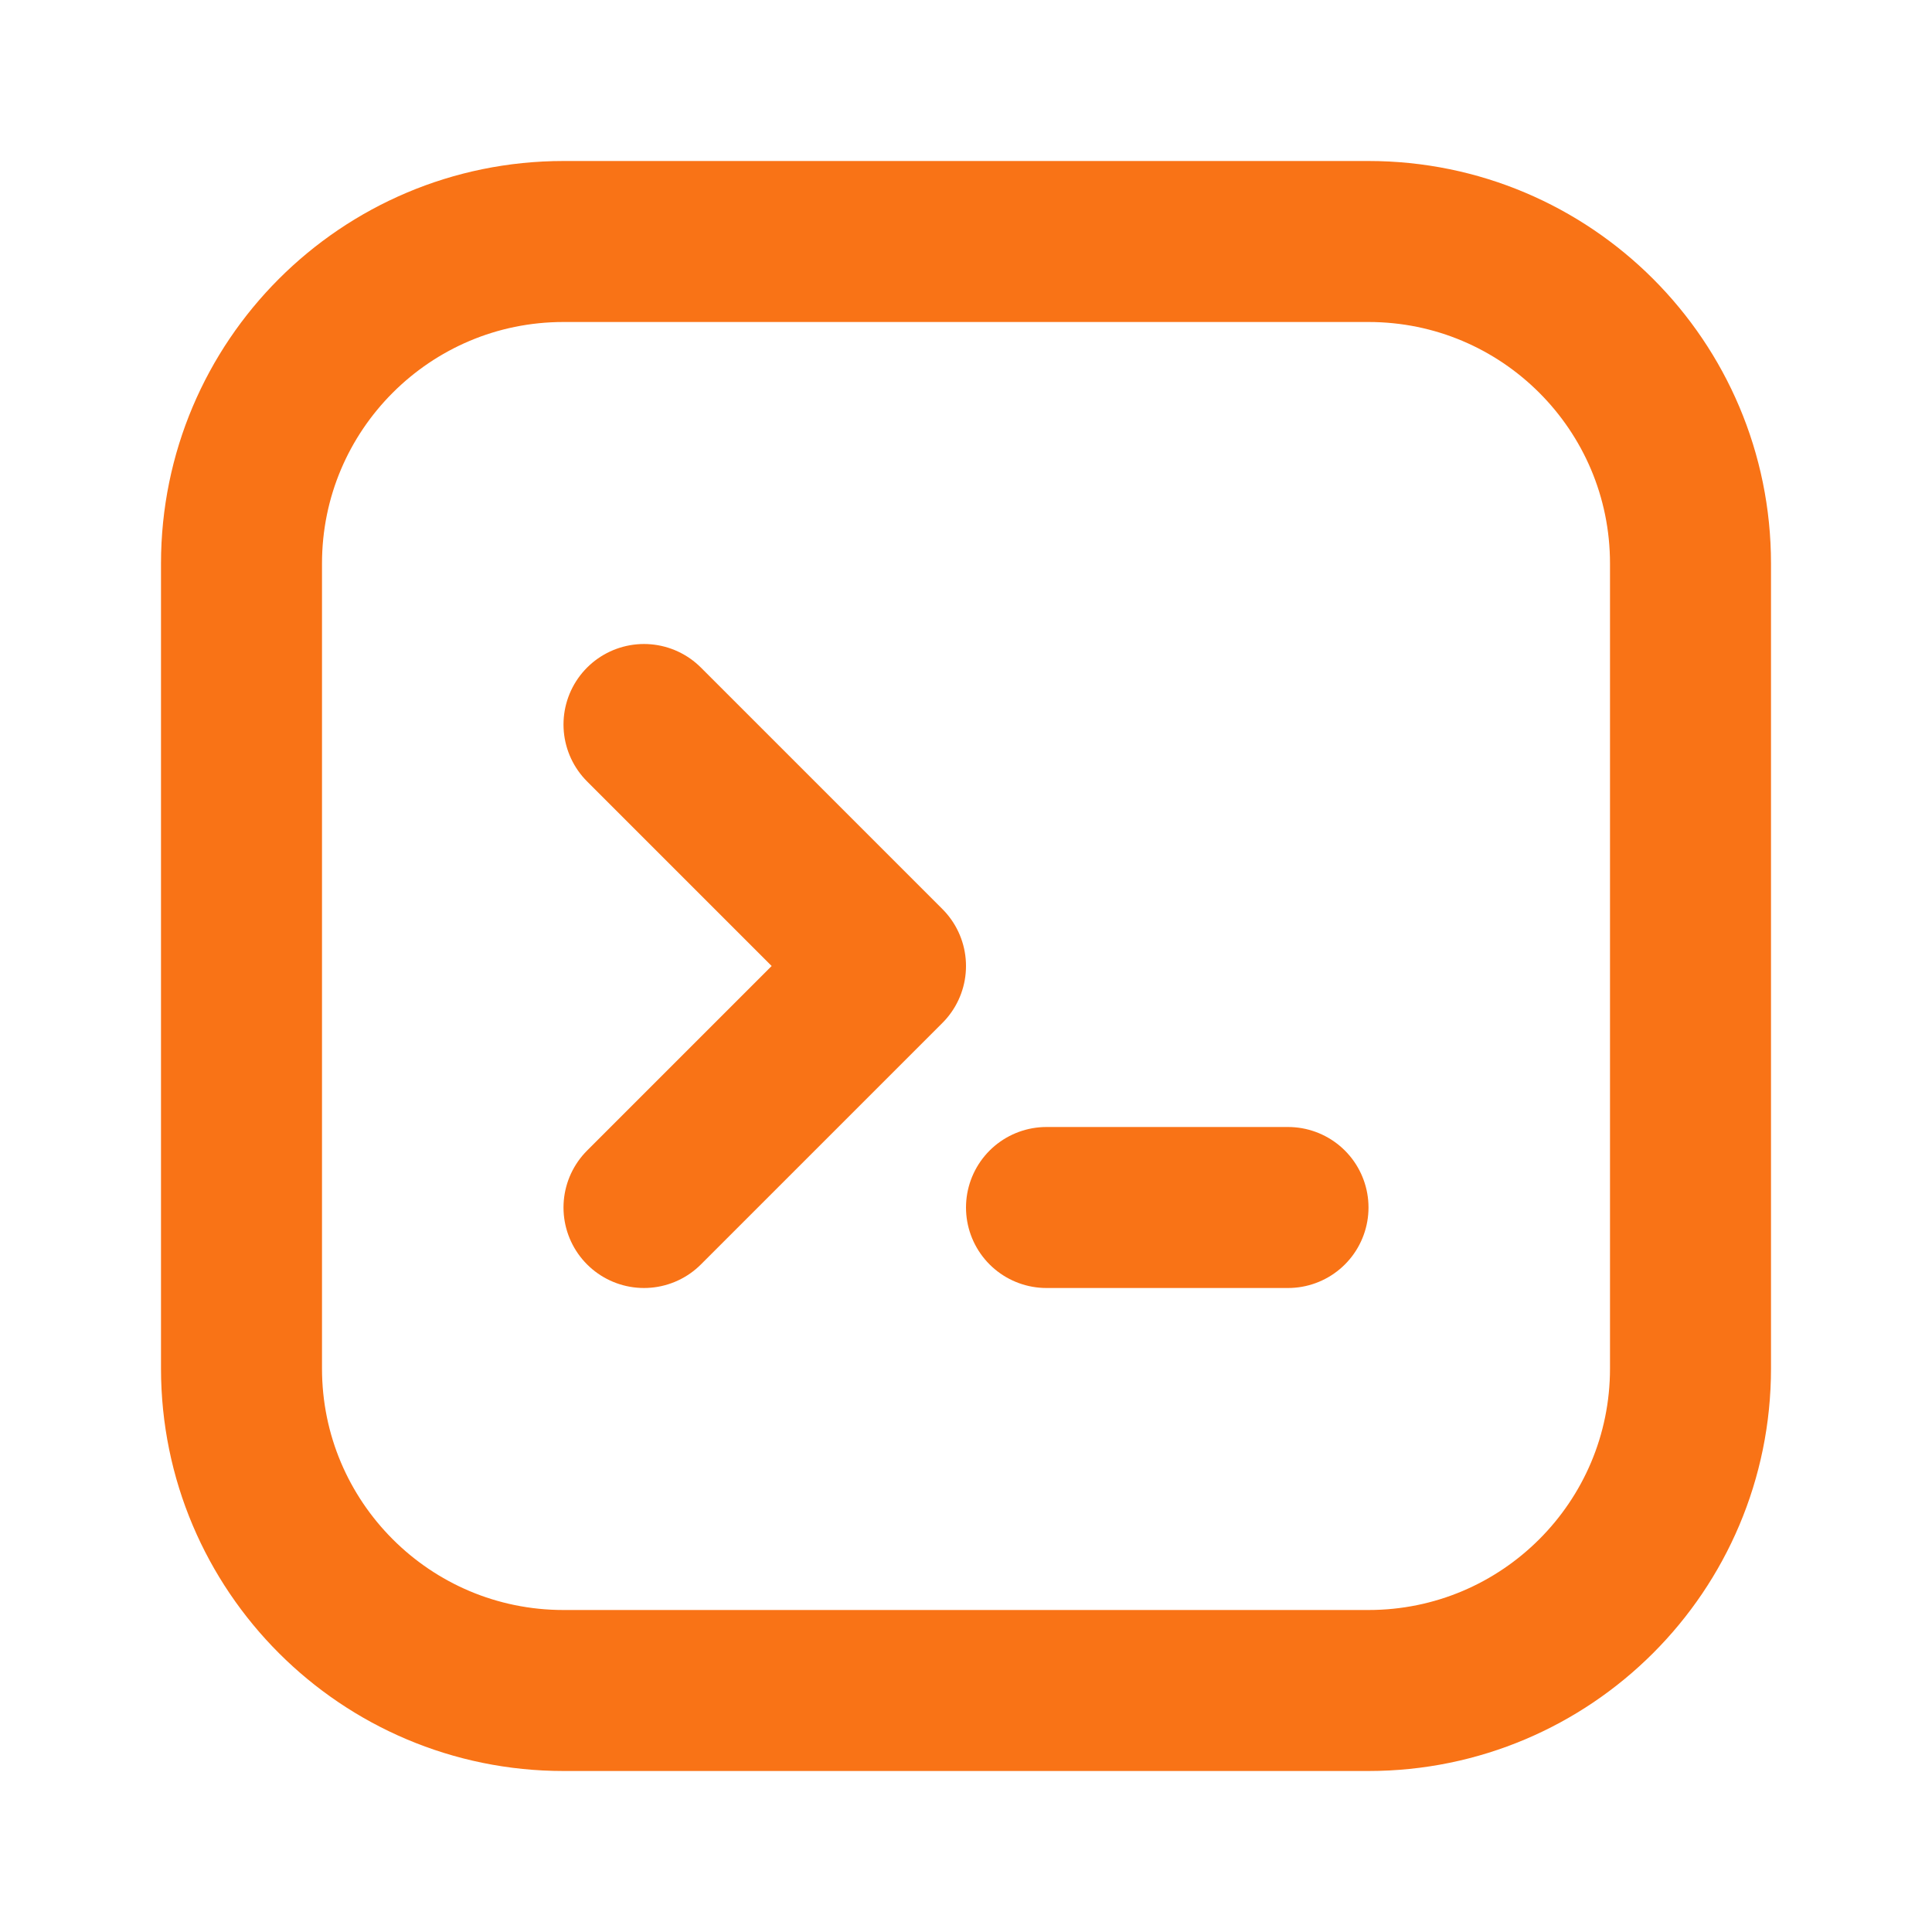
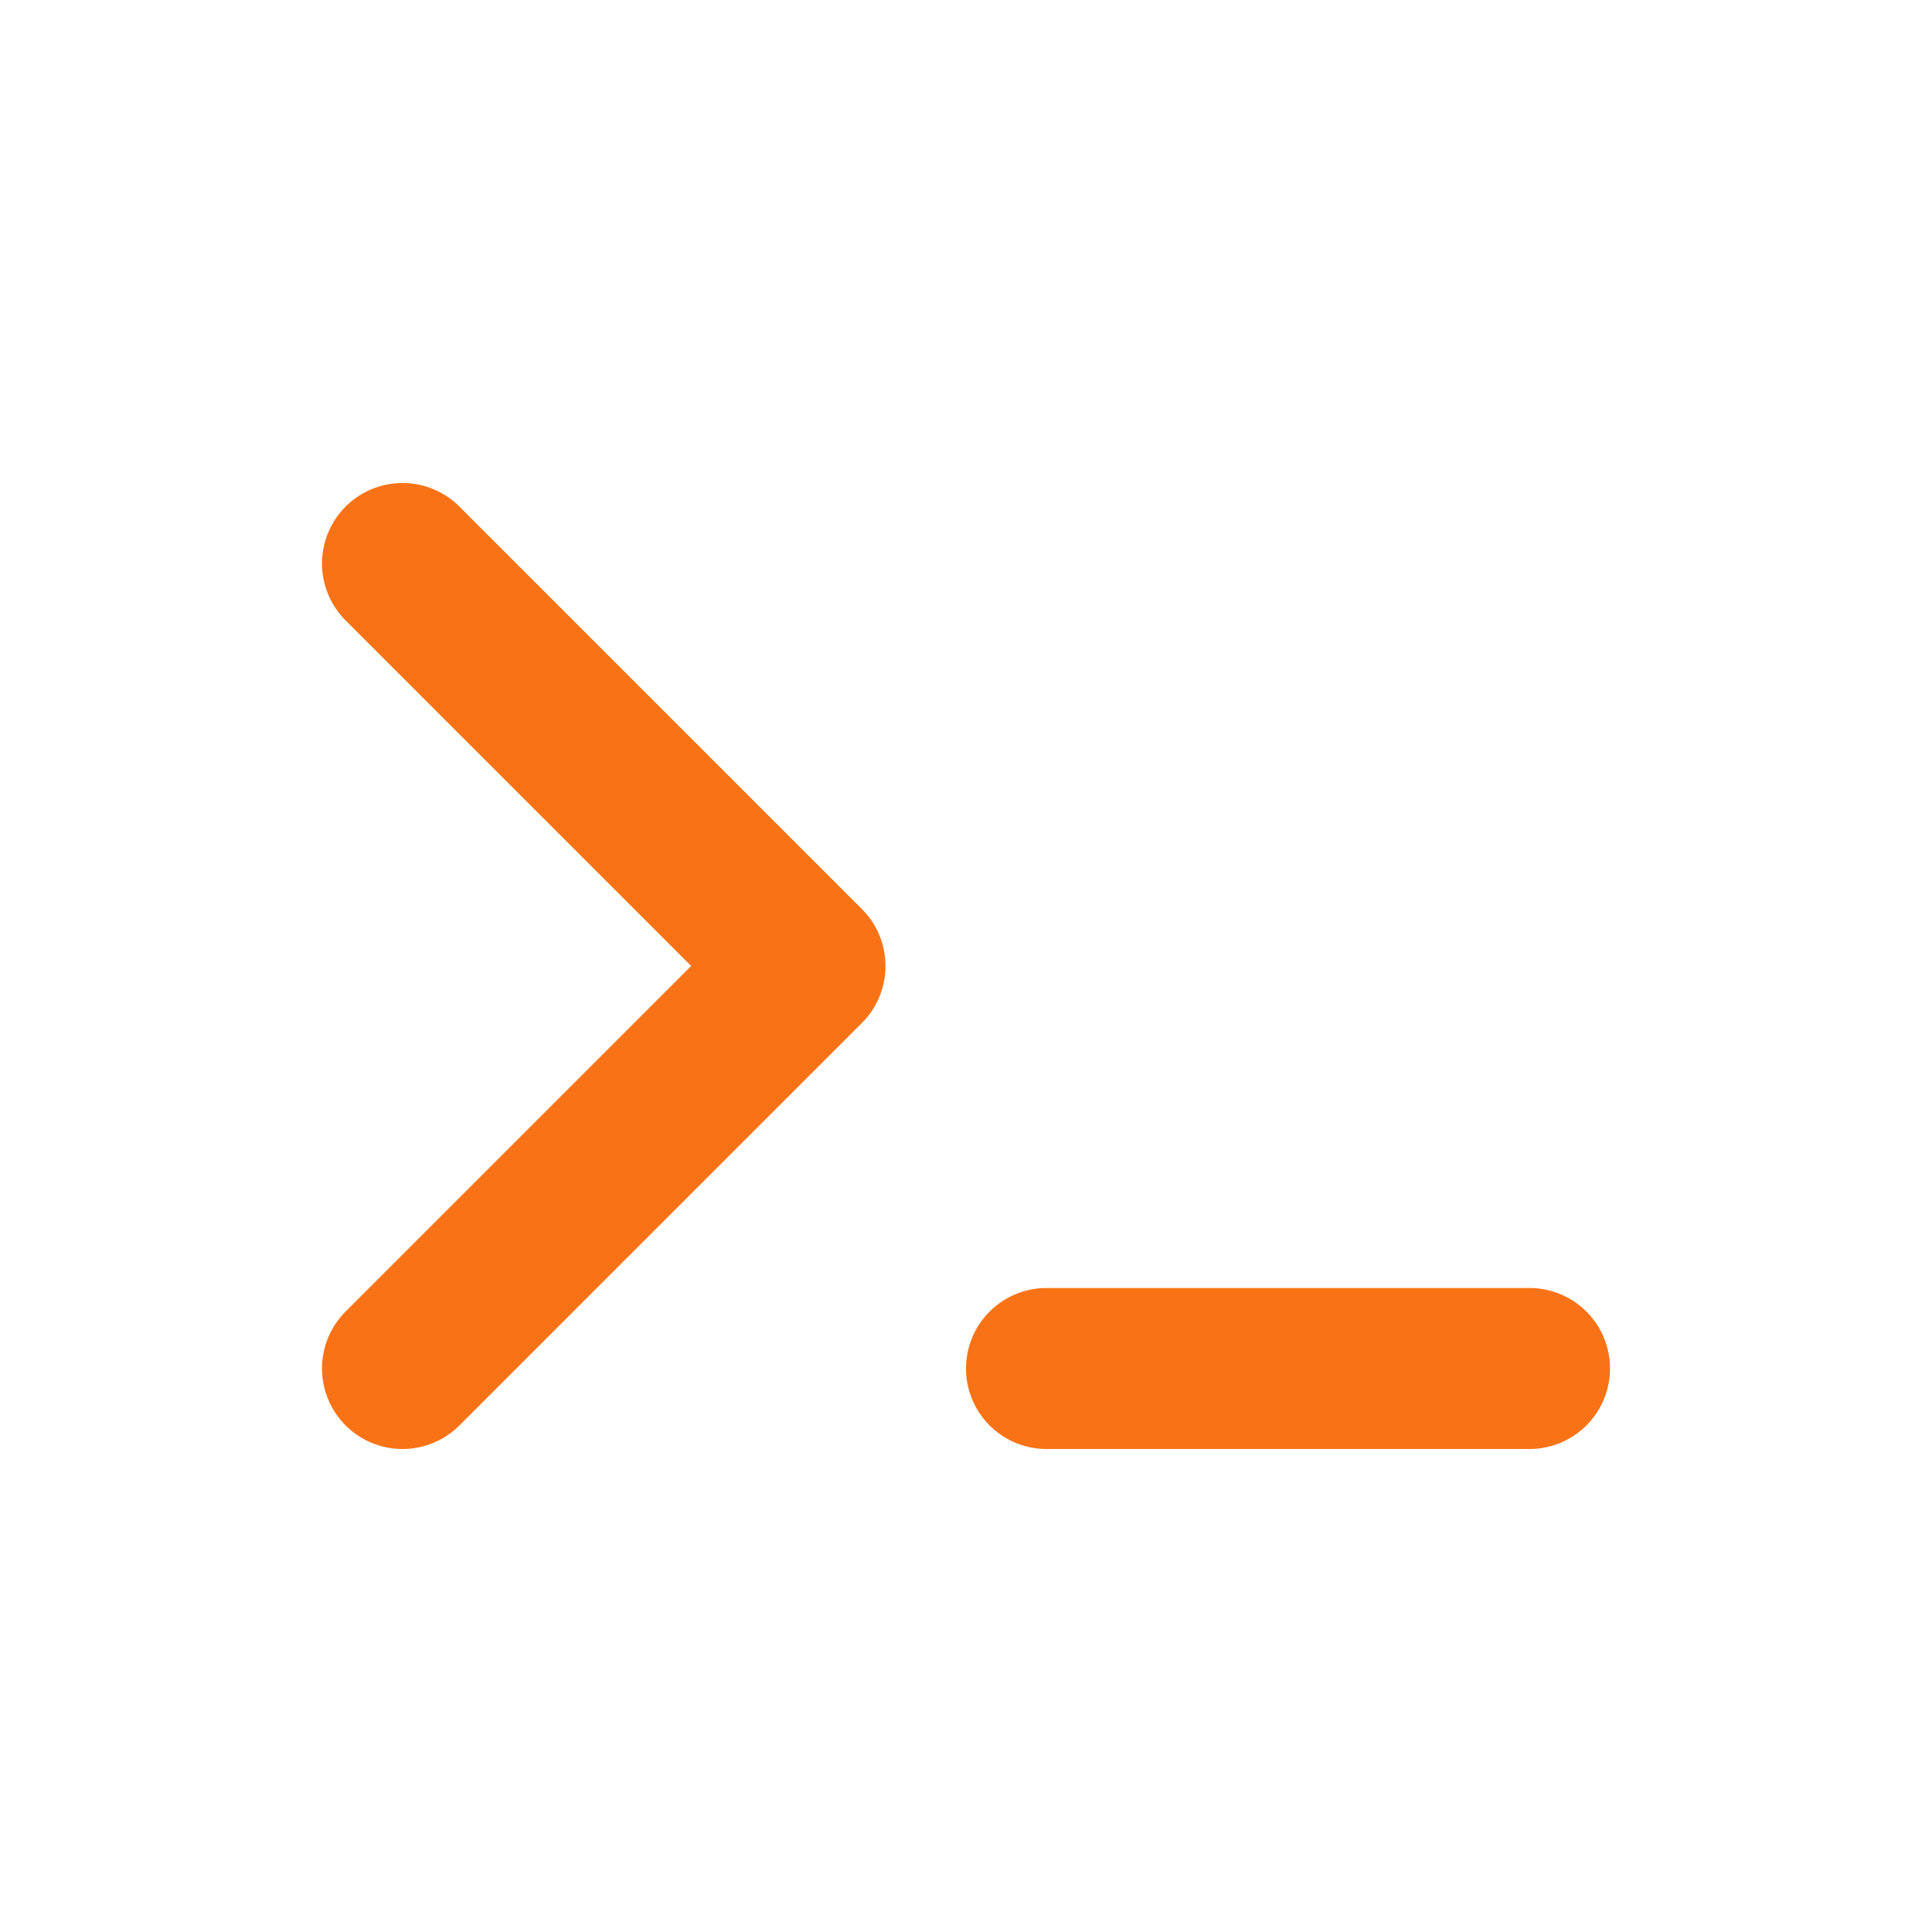
- <svg xmlns="http://www.w3.org/2000/svg" width="24" height="24" viewBox="0 0 24 24" fill="none" stroke="#F97316" stroke-width="2" stroke-linecap="round" stroke-linejoin="round" class="icon icon-tabler icons-tabler-outline icon-tabler-brand-tabler">
+ <svg xmlns="http://www.w3.org/2000/svg" width="24" height="24" viewBox="0 0 24 24" fill="none" stroke="#F97316" stroke-width="2" stroke-linecap="round" stroke-linejoin="round" class="icon icon-tabler icons-tabler-outline icon-tabler-prompt">
  <path stroke="none" d="M0 0h24v24H0z" fill="none" />
-   <path d="M8 9l3 3l-3 3" />
-   <path d="M13 15h3" />
-   <path d="M3 7a4 4 0 0 1 4 -4h10a4 4 0 0 1 4 4v10a4 4 0 0 1 -4 4h-10a4 4 0 0 1 -4 -4l0 -10" />
+   <path d="M5 7l5 5l-5 5" />
+   <path d="M13 17l6 0" />
</svg>
